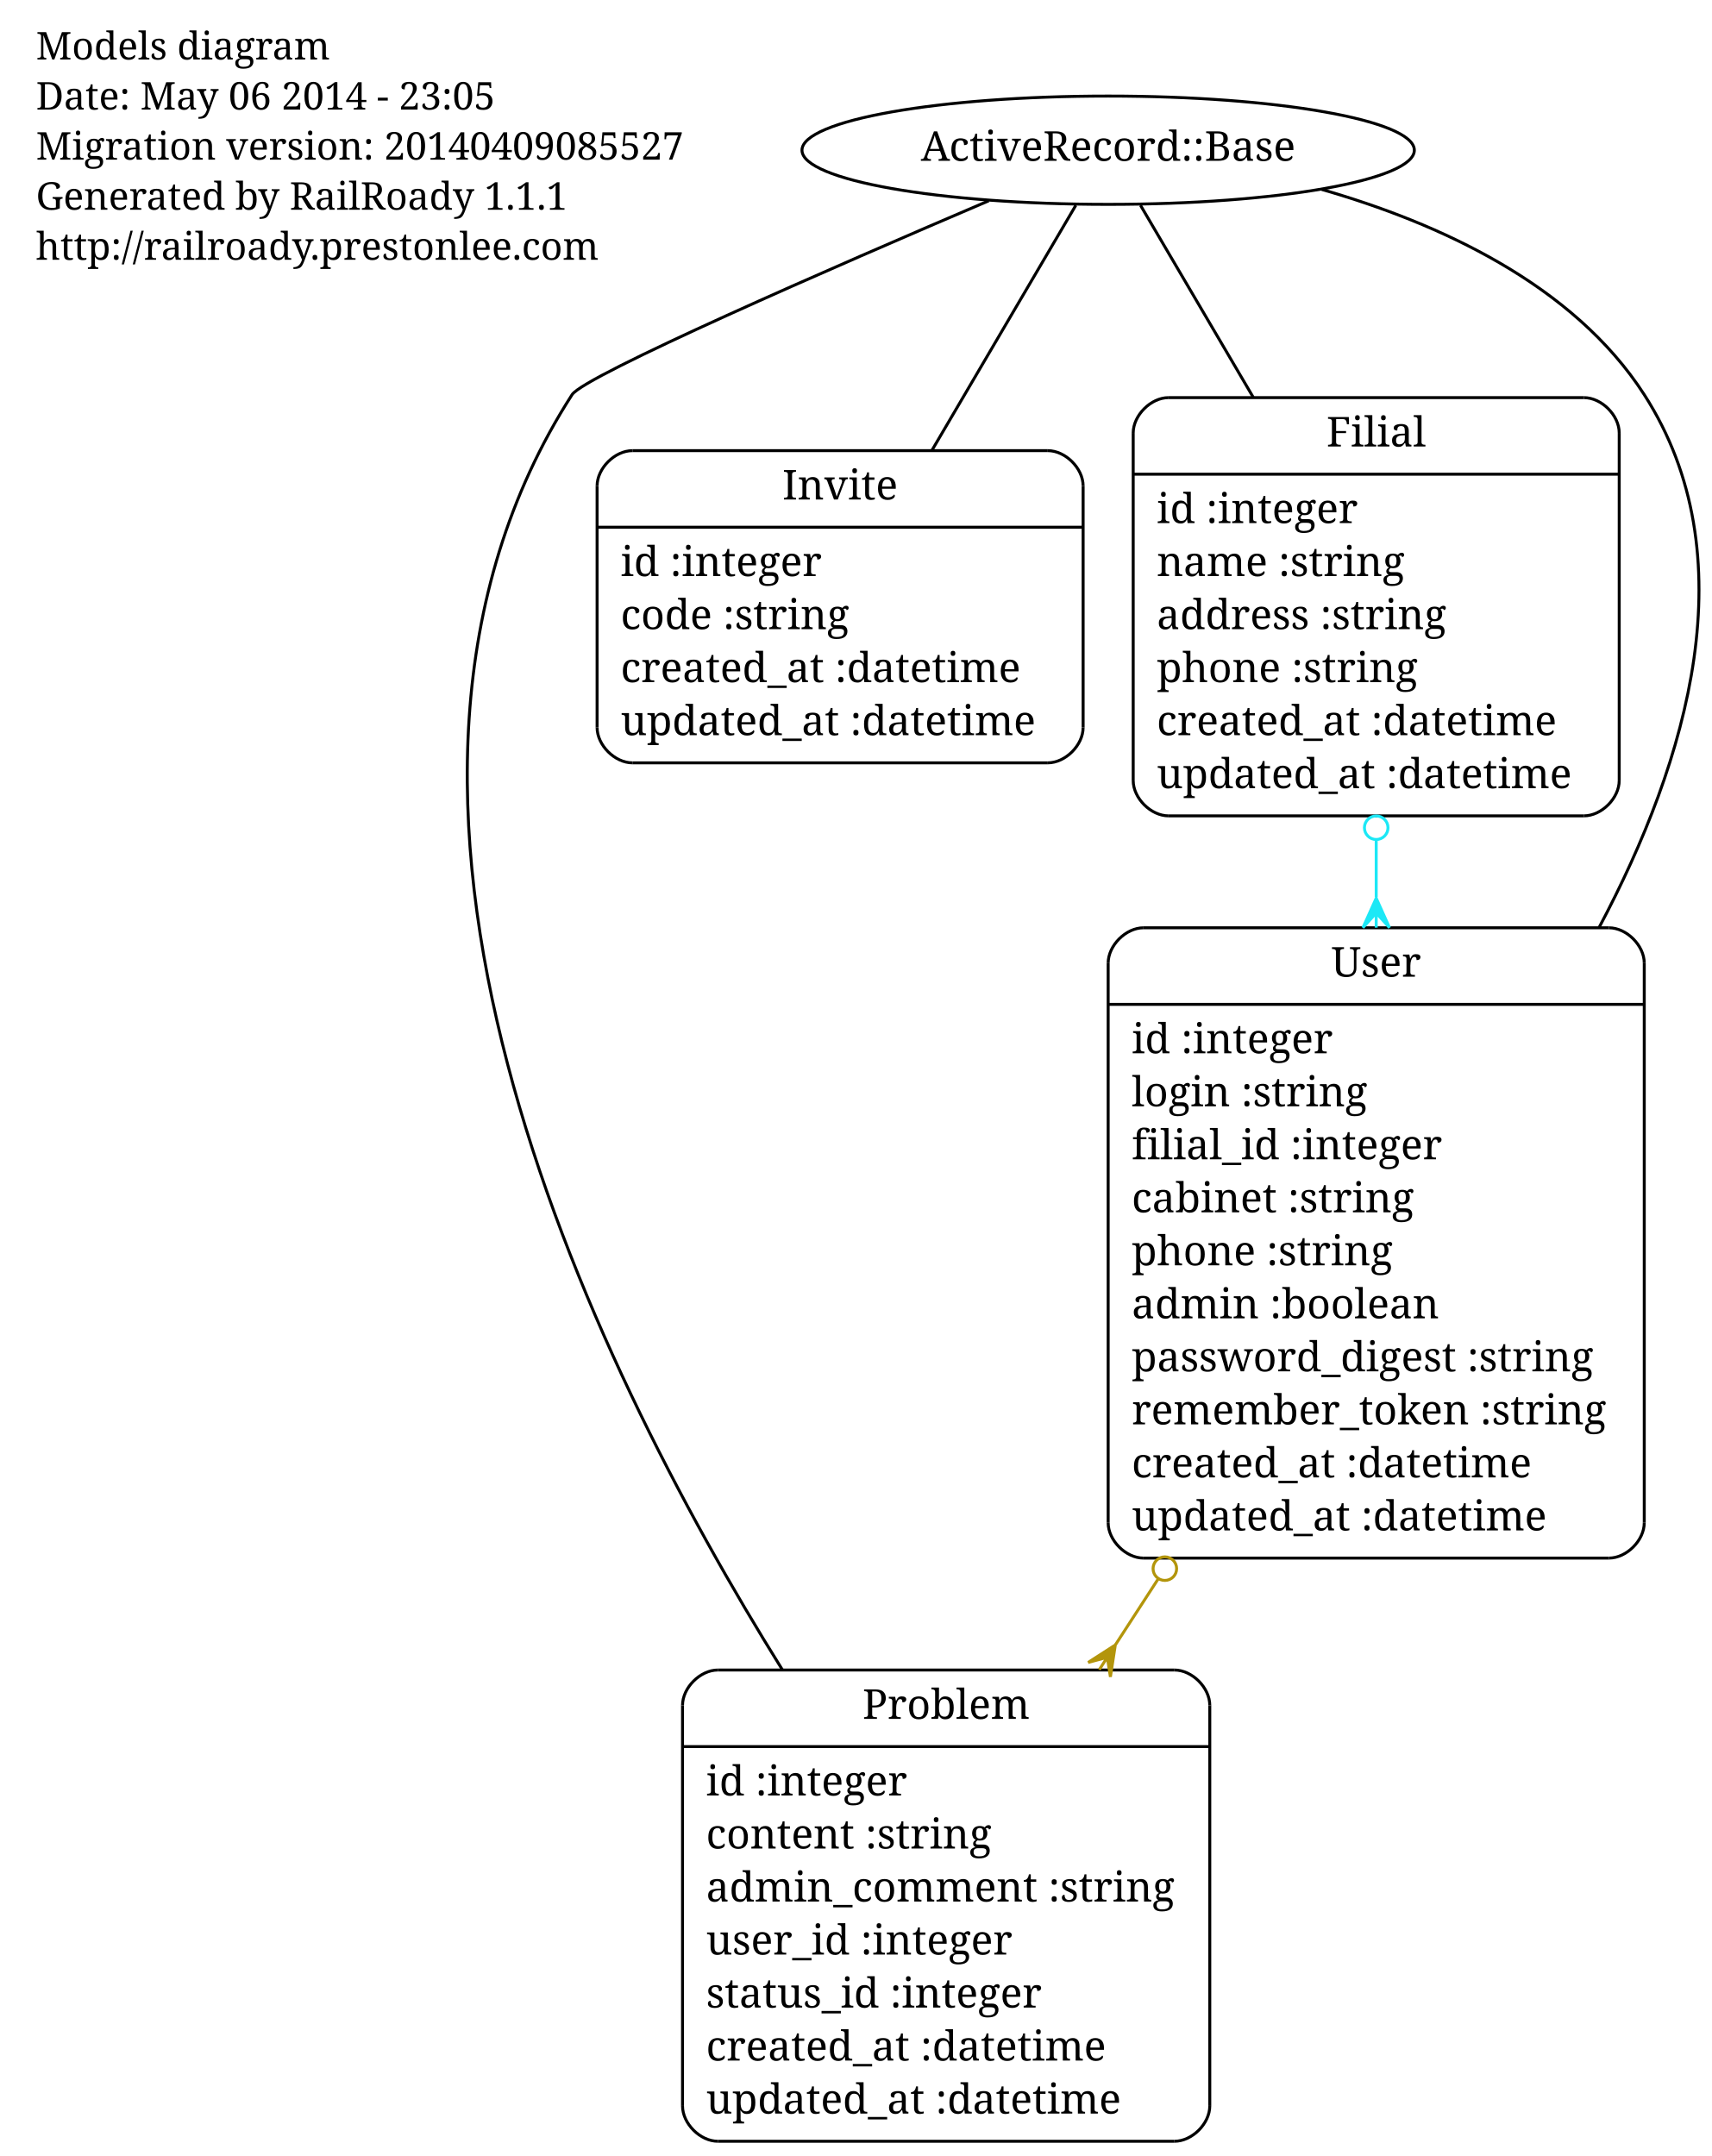
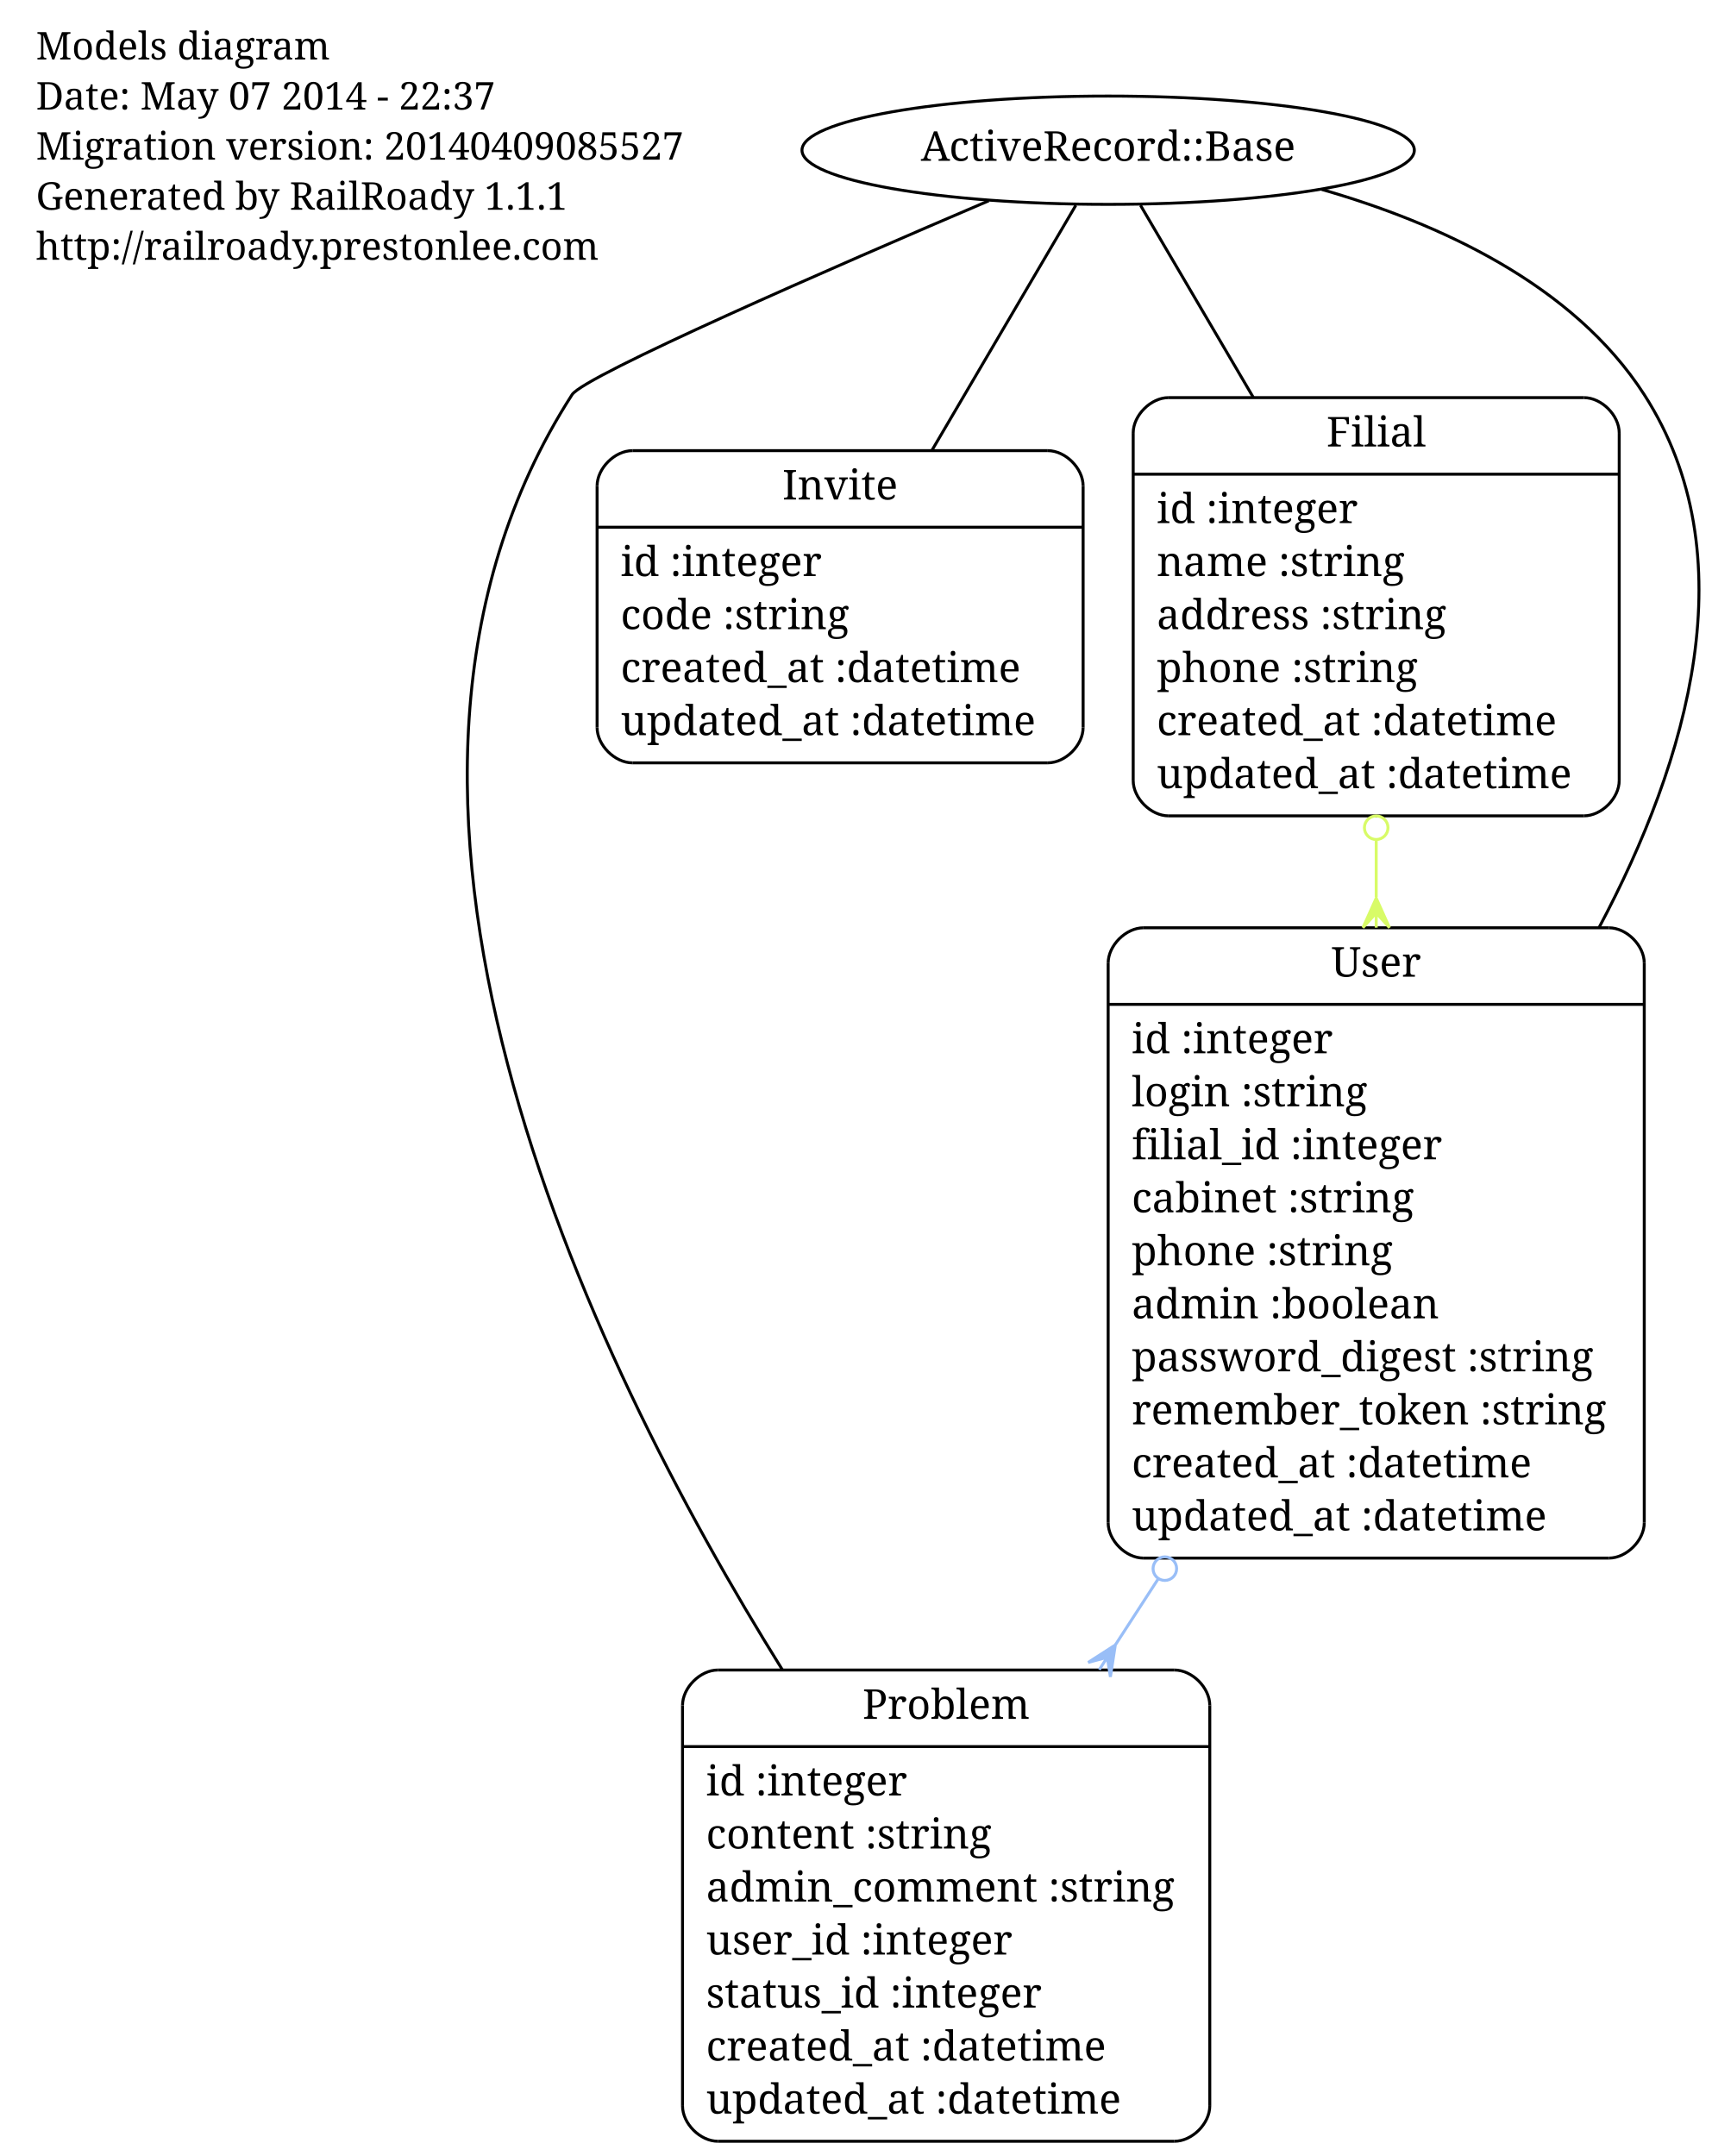
<svg xmlns="http://www.w3.org/2000/svg" width="581pt" height="732pt" viewBox="0.00 0.00 580.58 732.00">
  <g id="graph1" class="graph" transform="scale(1 1) rotate(0) translate(4 728)">
    <polygon fill="white" stroke="white" points="-4,5 -4,-728 577.581,-728 577.581,5 -4,5" />
    <g id="node1" class="node">
      <text text-anchor="start" x="8" y="-707.8" font-family="Times Roman,serif" font-size="13.00">Models diagram</text>
-       <text text-anchor="start" x="8" y="-690.8" font-family="Times Roman,serif" font-size="13.00">Date: May 06 2014 - 23:05</text>
+       <text text-anchor="start" x="8" y="-690.8" font-family="Times Roman,serif" font-size="13.00">Date: May 07 2014 - 22:37</text>
      <text text-anchor="start" x="8" y="-673.8" font-family="Times Roman,serif" font-size="13.00">Migration version: 20140409085527</text>
      <text text-anchor="start" x="8" y="-656.8" font-family="Times Roman,serif" font-size="13.00">Generated by RailRoady 1.1.1</text>
      <text text-anchor="start" x="8" y="-639.8" font-family="Times Roman,serif" font-size="13.00">http://railroady.prestonlee.com</text>
    </g>
    <g id="node2" class="node">
      <polyline fill="none" stroke="black" points="239.5,-1 394.5,-1 " />
      <path fill="none" stroke="black" d="M394.5,-1C400.5,-1 406.5,-7 406.5,-13" />
      <polyline fill="none" stroke="black" points="406.5,-13 406.5,-149 " />
      <path fill="none" stroke="black" d="M406.5,-149C406.5,-155 400.5,-161 394.5,-161" />
      <polyline fill="none" stroke="black" points="394.5,-161 239.5,-161 " />
      <path fill="none" stroke="black" d="M239.5,-161C233.5,-161 227.5,-155 227.5,-149" />
      <polyline fill="none" stroke="black" points="227.5,-149 227.5,-13 " />
      <path fill="none" stroke="black" d="M227.5,-13C227.5,-7 233.5,-1 239.5,-1" />
      <text text-anchor="middle" x="317" y="-144.4" font-family="Times Roman,serif" font-size="14.00">Problem</text>
      <polyline fill="none" stroke="black" points="227.5,-135 406.5,-135 " />
      <text text-anchor="start" x="235.5" y="-118.4" font-family="Times Roman,serif" font-size="14.00">id :integer</text>
      <text text-anchor="start" x="235.5" y="-100.4" font-family="Times Roman,serif" font-size="14.00">content :string</text>
      <text text-anchor="start" x="235.5" y="-82.4" font-family="Times Roman,serif" font-size="14.00">admin_comment :string</text>
      <text text-anchor="start" x="235.5" y="-64.4" font-family="Times Roman,serif" font-size="14.00">user_id :integer</text>
      <text text-anchor="start" x="235.5" y="-46.4" font-family="Times Roman,serif" font-size="14.00">status_id :integer</text>
      <text text-anchor="start" x="235.5" y="-28.4" font-family="Times Roman,serif" font-size="14.00">created_at :datetime</text>
      <text text-anchor="start" x="235.5" y="-10.4" font-family="Times Roman,serif" font-size="14.00">updated_at :datetime</text>
    </g>
    <g id="node3" class="node">
      <polyline fill="none" stroke="black" points="210.5,-469 351.5,-469 " />
      <path fill="none" stroke="black" d="M351.5,-469C357.5,-469 363.5,-475 363.5,-481" />
      <polyline fill="none" stroke="black" points="363.5,-481 363.5,-563 " />
      <path fill="none" stroke="black" d="M363.5,-563C363.5,-569 357.5,-575 351.5,-575" />
      <polyline fill="none" stroke="black" points="351.5,-575 210.5,-575 " />
      <path fill="none" stroke="black" d="M210.5,-575C204.5,-575 198.5,-569 198.5,-563" />
      <polyline fill="none" stroke="black" points="198.5,-563 198.5,-481 " />
      <path fill="none" stroke="black" d="M198.5,-481C198.5,-475 204.5,-469 210.5,-469" />
      <text text-anchor="middle" x="281" y="-558.4" font-family="Times Roman,serif" font-size="14.00">Invite</text>
      <polyline fill="none" stroke="black" points="198.5,-549 363.5,-549 " />
      <text text-anchor="start" x="206.5" y="-532.4" font-family="Times Roman,serif" font-size="14.00">id :integer</text>
      <text text-anchor="start" x="206.5" y="-514.4" font-family="Times Roman,serif" font-size="14.00">code :string</text>
      <text text-anchor="start" x="206.5" y="-496.4" font-family="Times Roman,serif" font-size="14.00">created_at :datetime</text>
      <text text-anchor="start" x="206.5" y="-478.4" font-family="Times Roman,serif" font-size="14.00">updated_at :datetime</text>
    </g>
    <g id="node4" class="node">
      <polyline fill="none" stroke="black" points="392.5,-451 533.5,-451 " />
      <path fill="none" stroke="black" d="M533.5,-451C539.5,-451 545.5,-457 545.5,-463" />
      <polyline fill="none" stroke="black" points="545.5,-463 545.5,-581 " />
      <path fill="none" stroke="black" d="M545.5,-581C545.5,-587 539.5,-593 533.5,-593" />
      <polyline fill="none" stroke="black" points="533.5,-593 392.5,-593 " />
      <path fill="none" stroke="black" d="M392.5,-593C386.5,-593 380.5,-587 380.5,-581" />
      <polyline fill="none" stroke="black" points="380.5,-581 380.5,-463 " />
      <path fill="none" stroke="black" d="M380.5,-463C380.5,-457 386.5,-451 392.5,-451" />
      <text text-anchor="middle" x="463" y="-576.4" font-family="Times Roman,serif" font-size="14.00">Filial</text>
      <polyline fill="none" stroke="black" points="380.5,-567 545.5,-567 " />
      <text text-anchor="start" x="388.5" y="-550.4" font-family="Times Roman,serif" font-size="14.00">id :integer</text>
      <text text-anchor="start" x="388.5" y="-532.4" font-family="Times Roman,serif" font-size="14.00">name :string</text>
      <text text-anchor="start" x="388.5" y="-514.4" font-family="Times Roman,serif" font-size="14.00">address :string</text>
      <text text-anchor="start" x="388.5" y="-496.4" font-family="Times Roman,serif" font-size="14.00">phone :string</text>
      <text text-anchor="start" x="388.5" y="-478.4" font-family="Times Roman,serif" font-size="14.00">created_at :datetime</text>
      <text text-anchor="start" x="388.5" y="-460.4" font-family="Times Roman,serif" font-size="14.00">updated_at :datetime</text>
    </g>
    <g id="node5" class="node">
      <polyline fill="none" stroke="black" points="384,-199 542,-199 " />
      <path fill="none" stroke="black" d="M542,-199C548,-199 554,-205 554,-211" />
      <polyline fill="none" stroke="black" points="554,-211 554,-401 " />
      <path fill="none" stroke="black" d="M554,-401C554,-407 548,-413 542,-413" />
      <polyline fill="none" stroke="black" points="542,-413 384,-413 " />
      <path fill="none" stroke="black" d="M384,-413C378,-413 372,-407 372,-401" />
      <polyline fill="none" stroke="black" points="372,-401 372,-211 " />
      <path fill="none" stroke="black" d="M372,-211C372,-205 378,-199 384,-199" />
      <text text-anchor="middle" x="463" y="-396.4" font-family="Times Roman,serif" font-size="14.00">User</text>
      <polyline fill="none" stroke="black" points="372,-387 554,-387 " />
      <text text-anchor="start" x="380" y="-370.4" font-family="Times Roman,serif" font-size="14.00">id :integer</text>
      <text text-anchor="start" x="380" y="-352.4" font-family="Times Roman,serif" font-size="14.00">login :string</text>
      <text text-anchor="start" x="380" y="-334.4" font-family="Times Roman,serif" font-size="14.00">filial_id :integer</text>
      <text text-anchor="start" x="380" y="-316.4" font-family="Times Roman,serif" font-size="14.00">cabinet :string</text>
      <text text-anchor="start" x="380" y="-298.4" font-family="Times Roman,serif" font-size="14.00">phone :string</text>
      <text text-anchor="start" x="380" y="-280.4" font-family="Times Roman,serif" font-size="14.00">admin :boolean</text>
      <text text-anchor="start" x="380" y="-262.4" font-family="Times Roman,serif" font-size="14.00">password_digest :string</text>
      <text text-anchor="start" x="380" y="-244.4" font-family="Times Roman,serif" font-size="14.00">remember_token :string</text>
      <text text-anchor="start" x="380" y="-226.4" font-family="Times Roman,serif" font-size="14.00">created_at :datetime</text>
      <text text-anchor="start" x="380" y="-208.4" font-family="Times Roman,serif" font-size="14.00">updated_at :datetime</text>
    </g>
    <g id="edge6" class="edge">
-       <path fill="none" stroke="#1ce8f6" d="M463,-442.891C463,-436.508 463,-429.98 463,-423.405" />
-       <ellipse fill="none" stroke="#1ce8f6" cx="463" cy="-446.974" rx="4" ry="4" />
-       <polygon fill="#1ce8f6" stroke="#1ce8f6" points="463,-423.048 467.5,-413.048 463,-418.048 463,-413.048 463,-413.048 463,-413.048 463,-418.048 458.5,-413.048 463,-423.048 463,-423.048" />
+       <path fill="none" stroke="#d8fb67" d="M463,-442.891C463,-436.508 463,-429.98 463,-423.405" />
+       <ellipse fill="none" stroke="#d8fb67" cx="463" cy="-446.974" rx="4" ry="4" />
+       <polygon fill="#d8fb67" stroke="#d8fb67" points="463,-423.048 467.5,-413.048 463,-418.048 463,-413.048 463,-413.048 463,-413.048 463,-418.048 458.5,-413.048 463,-423.048 463,-423.048" />
    </g>
    <g id="edge10" class="edge">
-       <path fill="none" stroke="#b3950b" d="M388.983,-191.933C384.129,-184.452 379.281,-176.981 374.524,-169.651" />
-       <ellipse fill="none" stroke="#b3950b" cx="391.243" cy="-195.416" rx="4" ry="4" />
-       <polygon fill="#b3950b" stroke="#b3950b" points="374.431,-169.507 372.763,-158.669 371.71,-165.313 368.988,-161.119 368.988,-161.119 368.988,-161.119 371.71,-165.313 365.213,-163.568 374.431,-169.507 374.431,-169.507" />
+       <path fill="none" stroke="#99bef7" d="M388.983,-191.933C384.129,-184.452 379.281,-176.981 374.524,-169.651" />
+       <ellipse fill="none" stroke="#99bef7" cx="391.243" cy="-195.416" rx="4" ry="4" />
+       <polygon fill="#99bef7" stroke="#99bef7" points="374.431,-169.507 372.763,-158.669 371.71,-165.313 368.988,-161.119 368.988,-161.119 368.988,-161.119 371.71,-165.313 365.213,-163.568 374.431,-169.507 374.431,-169.507" />
    </g>
    <g id="node6" class="node">
      <ellipse fill="none" stroke="black" cx="372" cy="-677" rx="103.945" ry="18.385" />
      <text text-anchor="middle" x="372" y="-673.4" font-family="Times Roman,serif" font-size="14.00">ActiveRecord::Base</text>
    </g>
    <g id="edge2" class="edge">
      <path fill="none" stroke="black" d="M331.444,-659.823C279.087,-637.456 194.144,-600.444 190,-594 102.908,-458.562 194.914,-267.725 261.389,-161.099" />
    </g>
    <g id="edge4" class="edge">
      <path fill="none" stroke="black" d="M361.023,-658.303C348.969,-637.771 329.072,-603.881 312.135,-575.031" />
    </g>
    <g id="edge8" class="edge">
      <path fill="none" stroke="black" d="M382.977,-658.303C392.573,-641.958 407.139,-617.147 421.226,-593.153" />
    </g>
    <g id="edge12" class="edge">
      <path fill="none" stroke="black" d="M444.506,-663.675C484.102,-652.301 529.864,-631.535 554,-594 589.168,-539.31 568.916,-470.03 538.682,-413.127" />
    </g>
  </g>
</svg>
